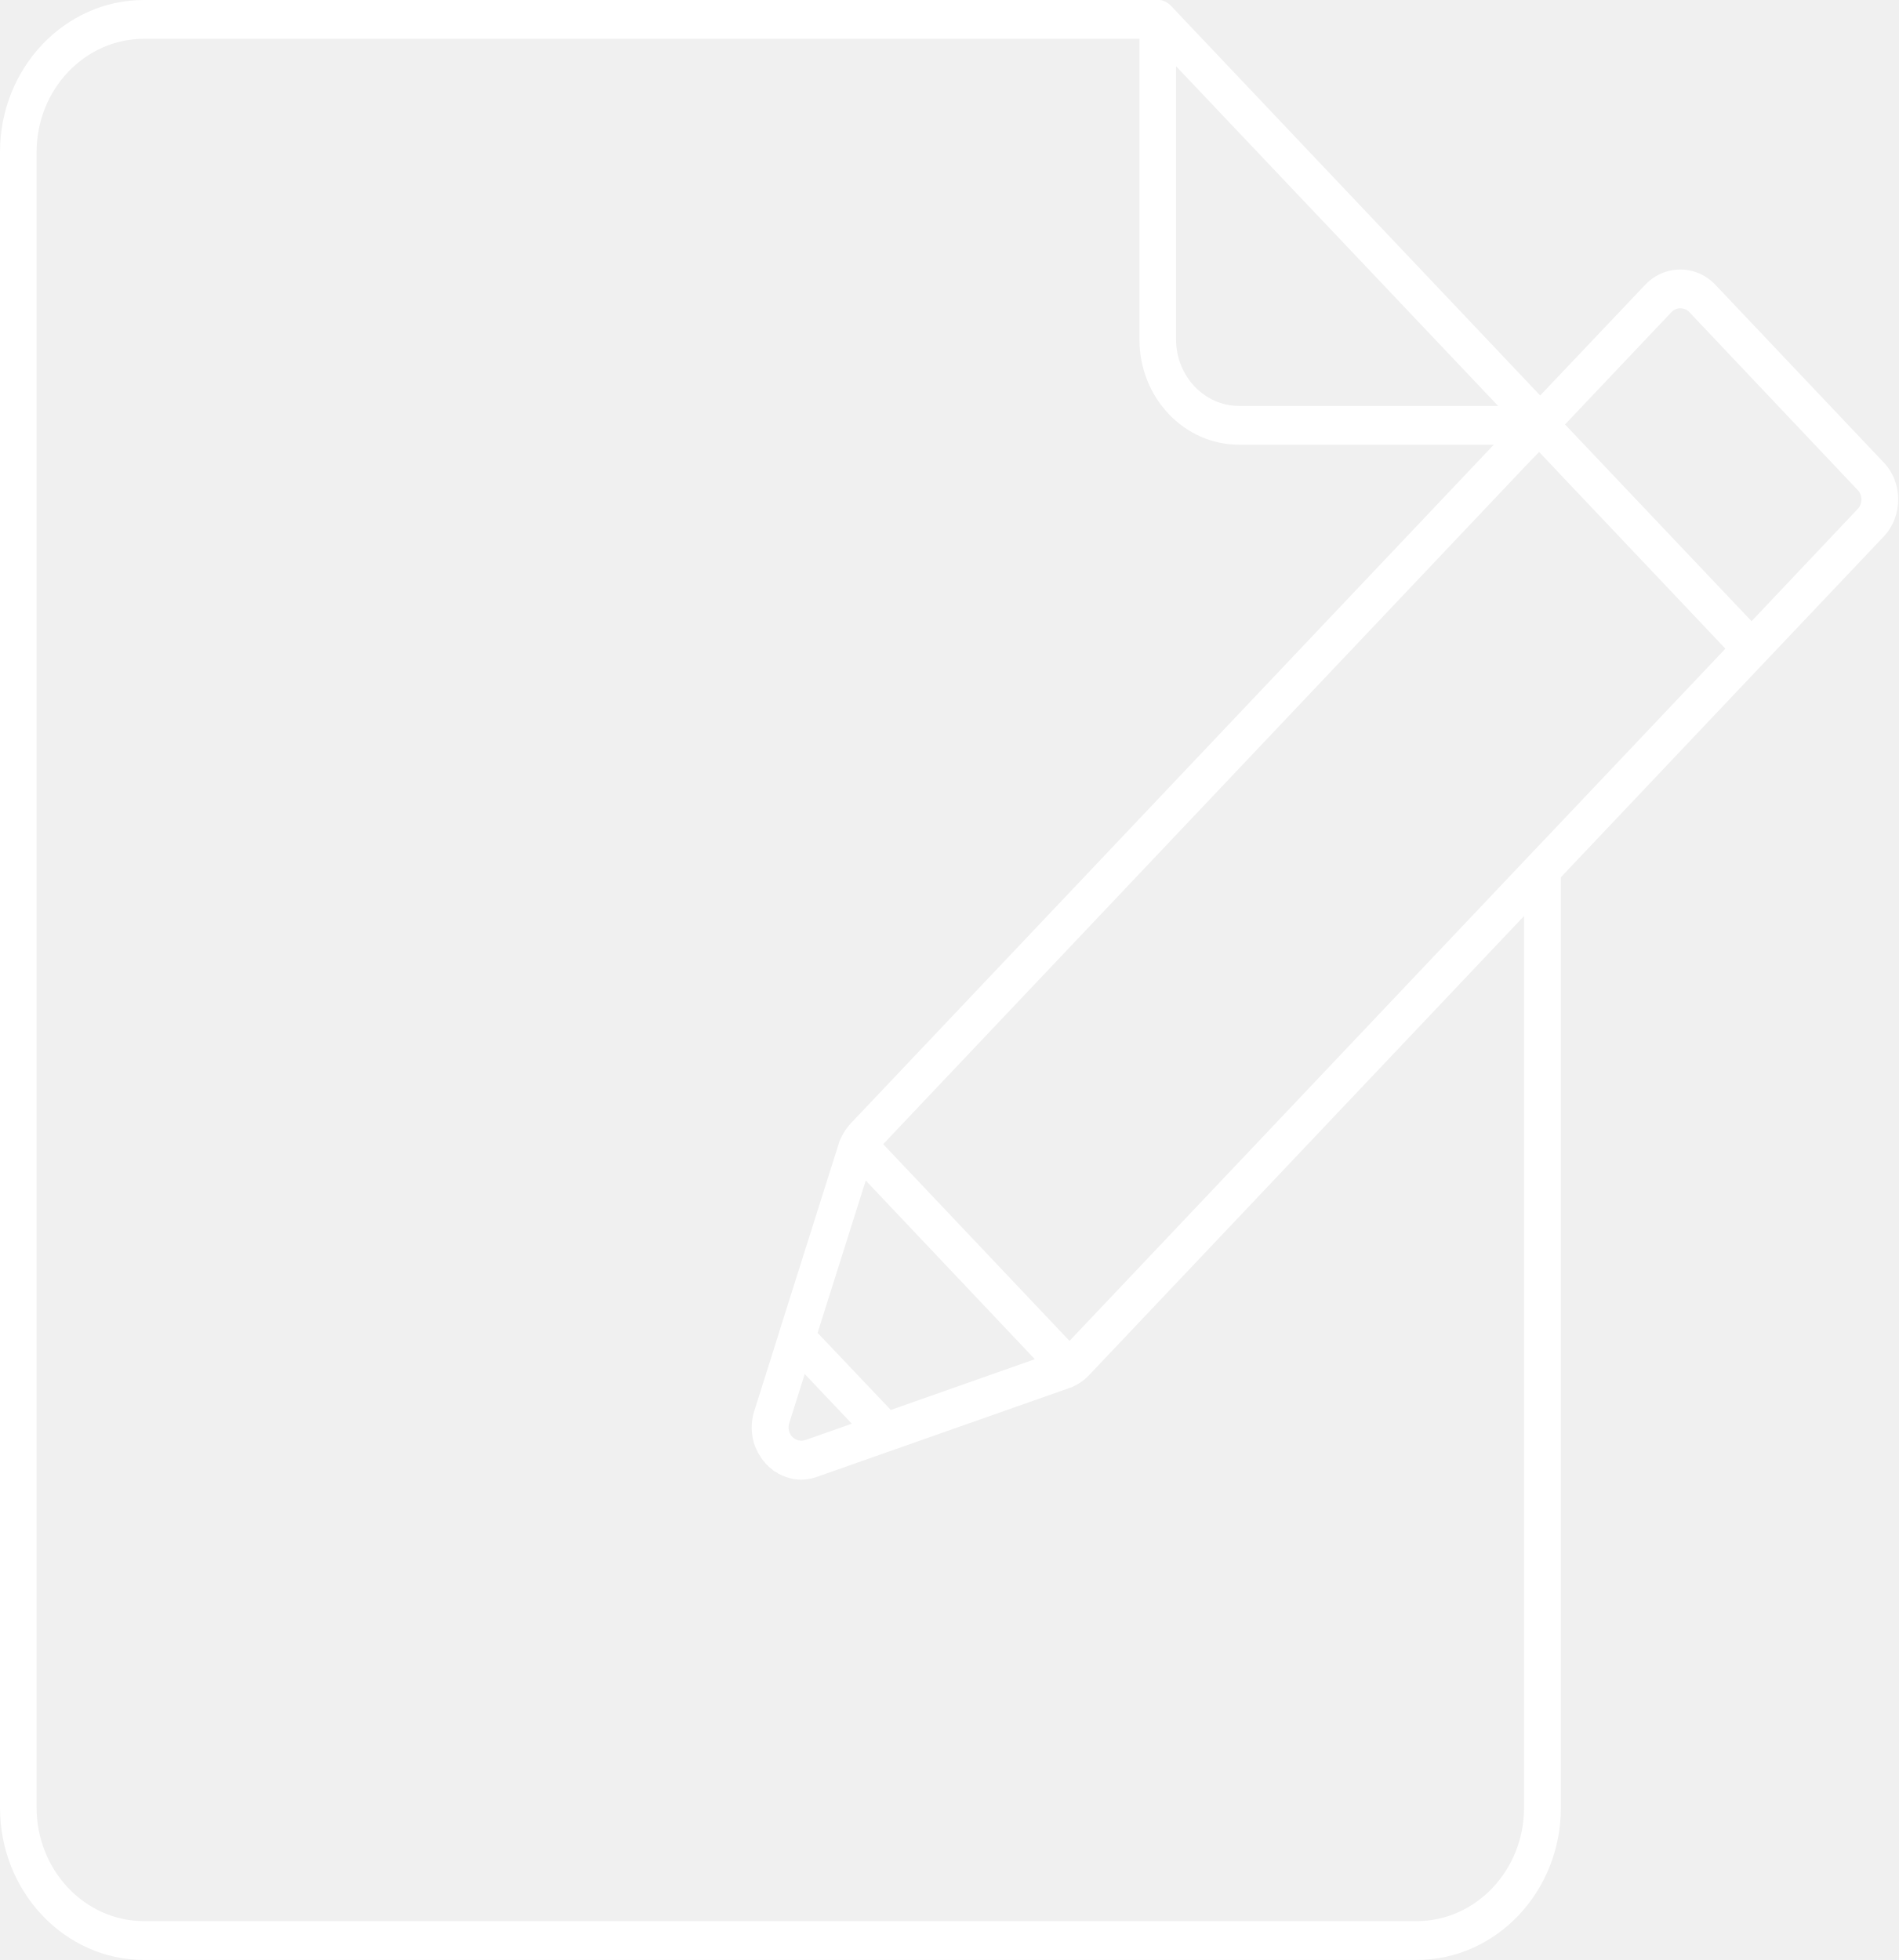
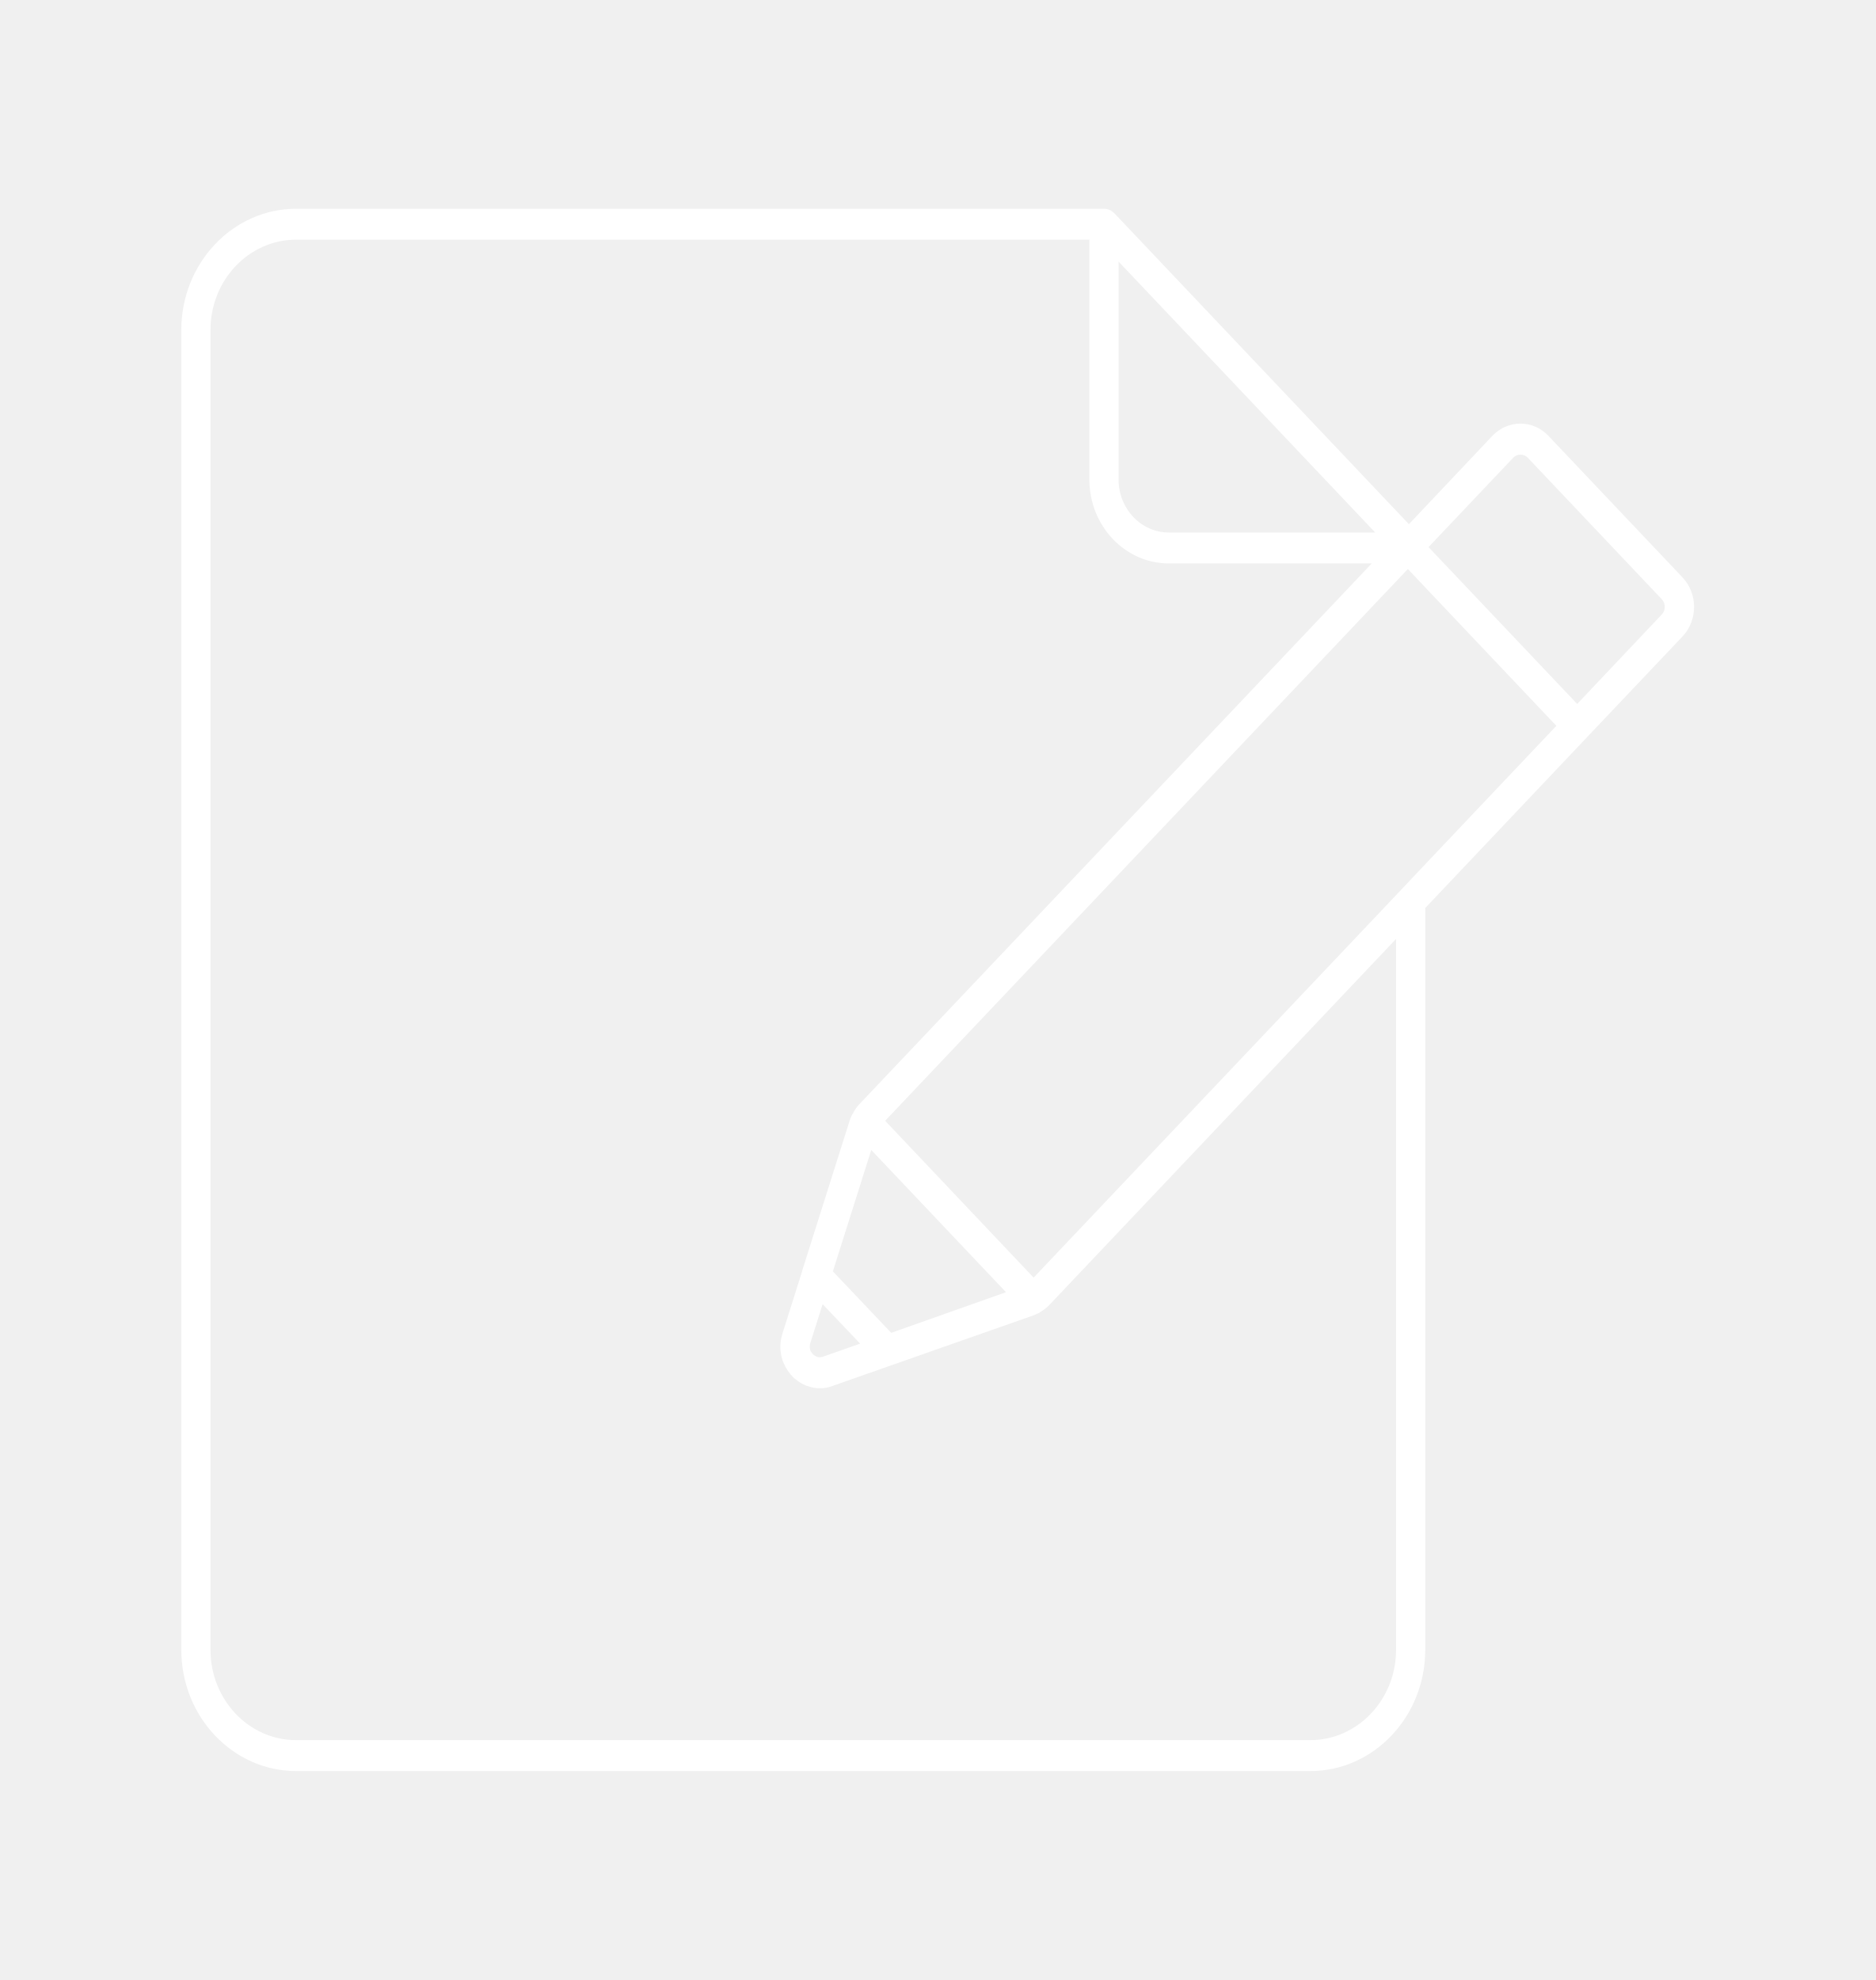
- <svg xmlns="http://www.w3.org/2000/svg" width="87.117" height="89.953" viewBox="0 0 87.117 89.953" fill="none">
-   <defs />
-   <path id="Vector" d="M86.45 21.23L78.72 13.07C78.29 12.62 77.72 12.37 77.11 12.37C76.5 12.37 75.93 12.62 75.5 13.07L70.68 18.15L53.73 0.26C53.69 0.22 53.65 0.18 53.61 0.16C53.6 0.15 53.58 0.14 53.57 0.13C53.54 0.11 53.51 0.09 53.48 0.08C53.46 0.07 53.45 0.06 53.44 0.06C53.39 0.04 53.34 0.02 53.3 0.01C53.3 0.01 53.3 0.01 53.29 0.01C53.25 0 53.2 0 53.15 0C53.14 0 53.14 0 53.13 0L6.61 0C2.96 0 0 3.13 0 6.98L0 82.96C0 86.82 2.96 89.95 6.61 89.95L65.01 89.95C68.66 89.95 71.63 86.82 71.63 82.96L71.63 40.26L80.97 30.4L86.45 24.62C87.33 23.68 87.33 22.16 86.45 21.23ZM53.97 3.04L68.75 18.63L56.86 18.63C55.27 18.63 53.97 17.26 53.97 15.58L53.97 3.04L53.97 3.04ZM69.94 82.96C69.94 85.83 67.73 88.17 65.01 88.17L6.61 88.17C3.89 88.17 1.68 85.83 1.68 82.96L1.68 6.98C1.68 4.11 3.89 1.78 6.61 1.78L52.29 1.78L52.29 15.58C52.29 18.25 54.34 20.41 56.86 20.41L68.55 20.41L39.03 51.57C38.89 51.72 38.77 51.89 38.66 52.09C38.66 52.11 38.65 52.11 38.64 52.13C38.62 52.17 38.58 52.25 38.55 52.32C38.53 52.37 38.5 52.43 38.48 52.52L35.76 61.12C35.76 61.12 35.76 61.13 35.76 61.13L34.62 64.74C34.44 65.29 34.46 65.86 34.65 66.38C34.66 66.38 34.66 66.39 34.66 66.4C34.69 66.47 34.72 66.54 34.76 66.61C34.76 66.63 34.77 66.64 34.78 66.66C34.81 66.72 34.85 66.78 34.89 66.83C34.9 66.86 34.91 66.88 34.92 66.9C34.92 66.9 34.92 66.9 34.93 66.9C34.96 66.96 35.01 67.01 35.05 67.06C35.07 67.08 35.08 67.1 35.1 67.12C35.14 67.18 35.19 67.22 35.23 67.26C35.25 67.28 35.27 67.3 35.29 67.32C35.34 67.36 35.39 67.4 35.44 67.44C35.46 67.46 35.48 67.48 35.5 67.5C35.55 67.53 35.6 67.55 35.65 67.58C35.67 67.6 35.7 67.62 35.73 67.64C35.78 67.66 35.82 67.68 35.86 67.7C35.9 67.72 35.94 67.74 35.98 67.75C36 67.76 36.03 67.77 36.05 67.78C36.28 67.86 36.52 67.91 36.77 67.91C37.01 67.91 37.26 67.86 37.49 67.78L49.08 63.7C49.14 63.68 49.2 63.66 49.26 63.63C49.3 63.61 49.34 63.59 49.37 63.57L49.4 63.56C49.4 63.56 49.41 63.55 49.41 63.55C49.42 63.55 49.43 63.54 49.43 63.54C49.45 63.53 49.46 63.52 49.48 63.51C49.5 63.5 49.51 63.49 49.53 63.48C49.69 63.38 49.84 63.26 49.97 63.12L69.94 42.04L69.94 82.96L69.94 82.96ZM37.52 61.17L39.73 54.18L47.49 62.38L40.88 64.71L37.52 61.17ZM39.09 65.34L36.96 66.09C36.86 66.12 36.77 66.13 36.68 66.11C36.53 66.09 36.39 66 36.29 65.86C36.28 65.85 36.28 65.83 36.27 65.82C36.26 65.81 36.25 65.79 36.25 65.78C36.25 65.77 36.25 65.77 36.24 65.77C36.22 65.72 36.2 65.65 36.19 65.58C36.19 65.58 36.19 65.57 36.19 65.57C36.19 65.55 36.19 65.54 36.19 65.52L36.19 65.48C36.19 65.48 36.19 65.47 36.19 65.46C36.19 65.41 36.2 65.36 36.22 65.31L36.93 63.06L39.09 65.34ZM71.63 37.74L69.94 39.52L49.08 61.54L40.53 52.51L69.94 21.46L70.63 20.74L71.63 21.8L79.18 29.77L71.63 37.74ZM85.25 23.36L80.38 28.51L71.82 19.48L76.7 14.33C76.92 14.09 77.31 14.09 77.53 14.33L85.25 22.49C85.48 22.73 85.48 23.12 85.25 23.36Z" fill="#FFFFFF" fill-opacity="1" fill-rule="nonzero" />
+ <svg xmlns="http://www.w3.org/2000/svg" width="108" height="114" viewBox="0 0 108 114" fill="none">
+   <defs>
+     <clipPath id="clip95_428">
+       <rect id="3427259_design_draft_drawing_paper_sketch_icon (1) 1" rx="0" width="107" height="113" transform="translate(0.5 0.5)" fill="white" fill-opacity="0" />
+     </clipPath>
+   </defs>
+   <rect id="3427259_design_draft_drawing_paper_sketch_icon (1) 1" rx="0" width="107" height="113" transform="translate(0.5 0.5)" fill="#FFFFFF" fill-opacity="0" />
+   <g clip-path="url(#clip95_428)">
+     <path id="Vector" d="M96.89 33.25L89.16 25.09C88.73 24.64 88.16 24.39 87.55 24.39C86.95 24.39 86.37 24.64 85.94 25.09L81.13 30.18L64.17 12.28C64.13 12.24 64.09 12.21 64.05 12.18C64.04 12.17 64.03 12.16 64.01 12.15C63.98 12.13 63.95 12.12 63.92 12.1C63.91 12.09 63.89 12.09 63.88 12.08C63.83 12.06 63.79 12.05 63.74 12.04C63.74 12.04 63.74 12.04 63.74 12.04C63.69 12.03 63.64 12.02 63.59 12.02C63.58 12.02 63.58 12.02 63.57 12.02L17.05 12.02C13.41 12.02 10.44 15.15 10.44 19L10.44 94.99C10.44 98.84 13.41 101.97 17.05 101.97L75.45 101.97C79.1 101.97 82.07 98.84 82.07 94.99L82.07 52.28L91.41 42.42L96.89 36.64C97.77 35.71 97.77 34.18 96.89 33.25ZM64.41 15.06L79.19 30.66L67.3 30.66C65.71 30.66 64.41 29.29 64.41 27.61L64.41 15.06L64.41 15.06ZM80.39 94.99C80.39 97.86 78.17 100.19 75.45 100.19L17.05 100.19C14.33 100.19 12.12 97.86 12.12 94.99L12.12 19C12.12 16.13 14.33 13.8 17.05 13.8L62.73 13.8L62.73 27.61C62.73 30.27 64.78 32.44 67.3 32.44L78.99 32.44L49.47 63.59C49.33 63.74 49.21 63.91 49.11 64.12C49.1 64.13 49.09 64.14 49.08 64.15C49.06 64.2 49.02 64.27 48.99 64.35C48.97 64.39 48.94 64.46 48.92 64.54L46.2 73.14C46.2 73.15 46.2 73.15 46.2 73.16L45.06 76.77C44.88 77.31 44.9 77.89 45.09 78.4C45.1 78.41 45.1 78.42 45.1 78.42C45.13 78.5 45.16 78.56 45.2 78.63C45.21 78.65 45.21 78.66 45.22 78.68C45.25 78.74 45.29 78.8 45.33 78.86C45.34 78.88 45.35 78.9 45.37 78.92C45.37 78.93 45.37 78.93 45.37 78.93C45.41 78.98 45.45 79.03 45.49 79.09C45.51 79.11 45.52 79.13 45.54 79.15C45.58 79.2 45.63 79.24 45.67 79.29C45.7 79.31 45.71 79.33 45.73 79.35C45.78 79.39 45.83 79.43 45.88 79.46C45.9 79.48 45.92 79.5 45.95 79.52C45.99 79.55 46.04 79.58 46.09 79.61C46.12 79.62 46.15 79.65 46.17 79.66C46.22 79.68 46.26 79.7 46.3 79.72C46.34 79.74 46.38 79.76 46.42 79.78C46.44 79.79 46.47 79.79 46.49 79.8C46.72 79.88 46.96 79.93 47.21 79.93C47.45 79.93 47.7 79.89 47.93 79.8L59.52 75.73C59.58 75.71 59.64 75.68 59.7 75.65C59.74 75.63 59.78 75.61 59.82 75.6L59.84 75.59C59.84 75.58 59.85 75.58 59.86 75.57C59.86 75.57 59.87 75.57 59.87 75.57C59.89 75.56 59.9 75.54 59.92 75.53C59.94 75.52 59.96 75.51 59.97 75.5C60.13 75.4 60.28 75.28 60.41 75.15L80.39 54.06L80.39 94.99L80.39 94.99ZM47.96 73.2L50.17 66.21L57.93 74.4L51.32 76.74L47.96 73.2ZM49.53 77.36L47.4 78.11C47.31 78.14 47.21 78.15 47.12 78.14C46.97 78.11 46.83 78.02 46.74 77.88C46.73 77.87 46.72 77.86 46.71 77.84C46.7 77.83 46.69 77.82 46.69 77.8C46.69 77.8 46.69 77.8 46.68 77.79C46.66 77.74 46.64 77.68 46.63 77.6C46.63 77.6 46.63 77.6 46.63 77.59C46.63 77.58 46.63 77.56 46.63 77.54L46.63 77.51C46.63 77.5 46.63 77.5 46.63 77.49C46.63 77.44 46.64 77.39 46.66 77.33L47.37 75.09L49.53 77.36ZM82.07 49.76L80.39 51.54L59.52 73.56L50.97 64.53L80.39 33.48L81.07 32.76L82.07 33.82L89.62 41.79L82.07 49.76ZM95.69 35.38L90.82 40.53L82.26 31.5L87.14 26.35C87.36 26.12 87.75 26.12 87.97 26.35L95.7 34.51C95.92 34.75 95.92 35.14 95.69 35.38Z" fill="#FFFFFF" fill-opacity="1" fill-rule="nonzero" />
+   </g>
</svg>
